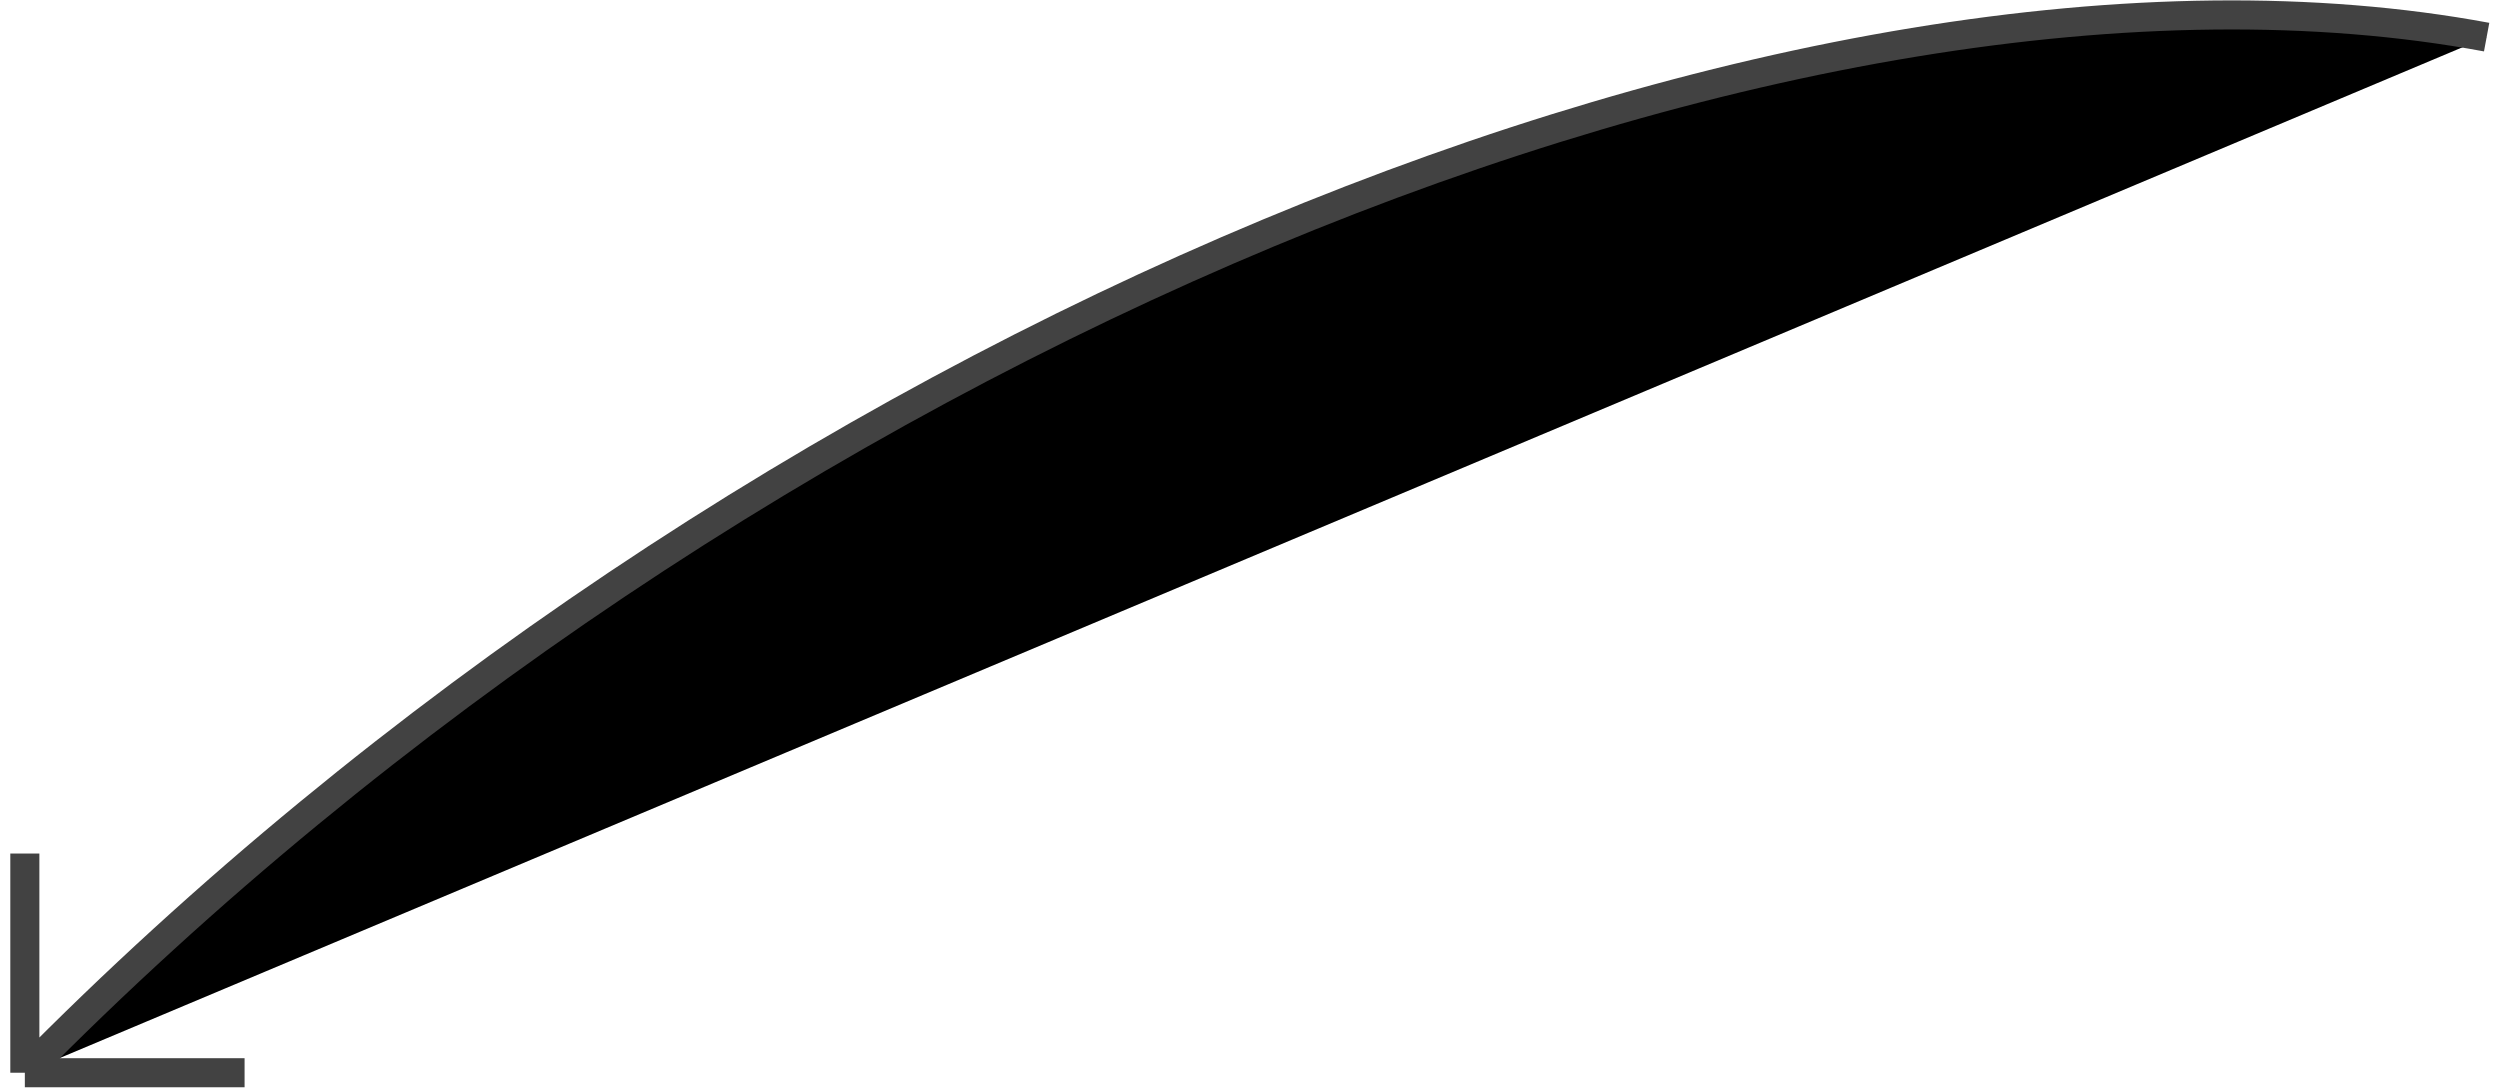
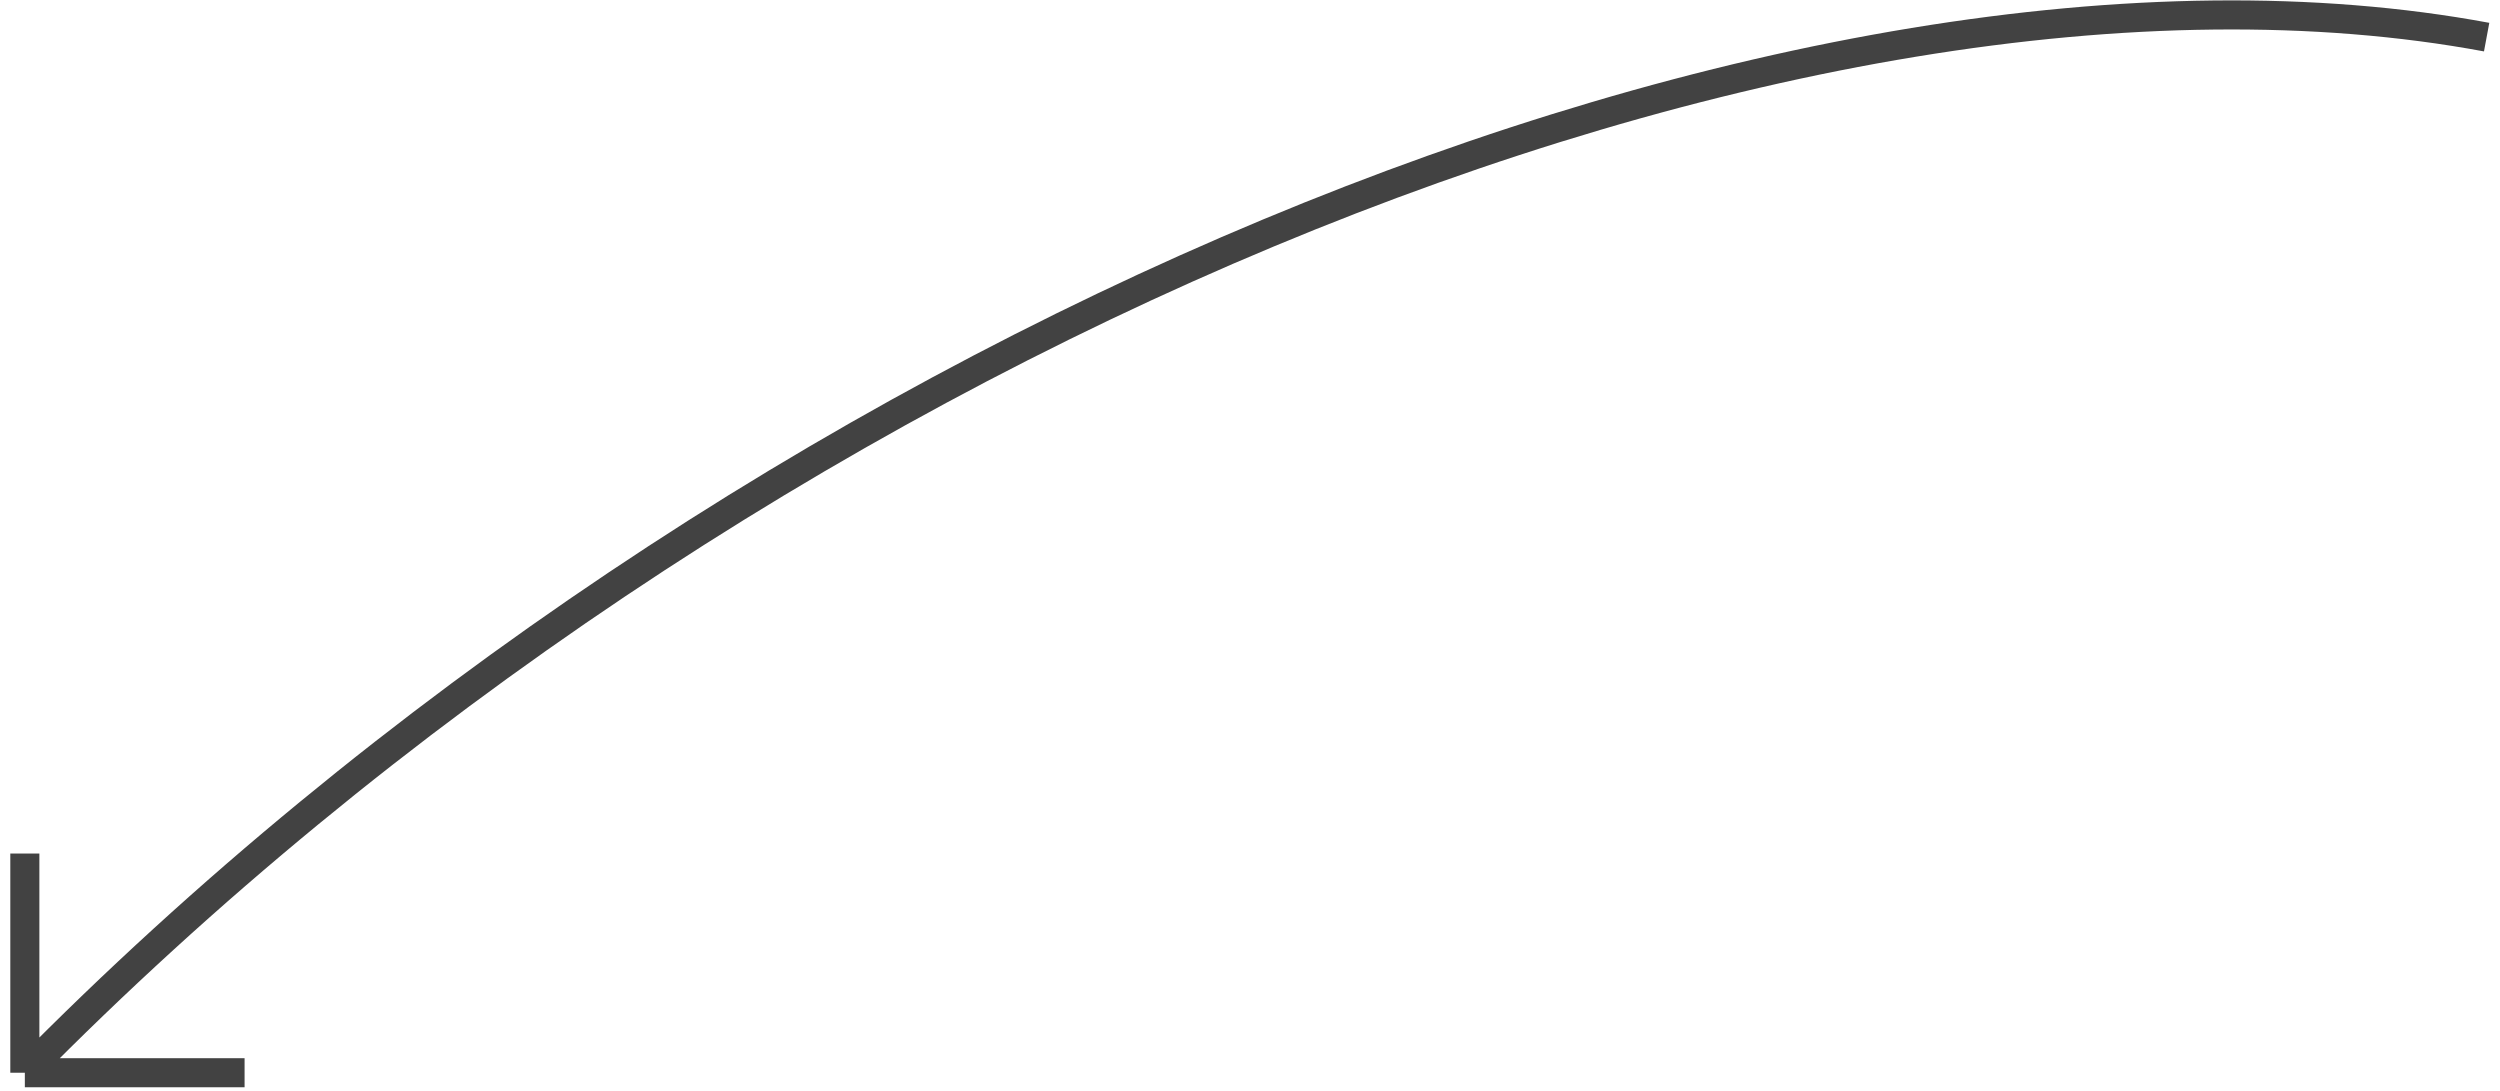
- <svg xmlns="http://www.w3.org/2000/svg" width="172" height="75" viewBox="0 0 172 75" fill="inherit">
+ <svg xmlns="http://www.w3.org/2000/svg" width="172" height="75" viewBox="0 0 172 75" fill="none">
  <path d="M1.709 73.803C51.234 23.506 123.889 -6.218 171.081 2.554M1.709 73.803L1.709 58.724M1.709 73.803L16.827 73.803" stroke="#424242" stroke-width="2" />
</svg>
